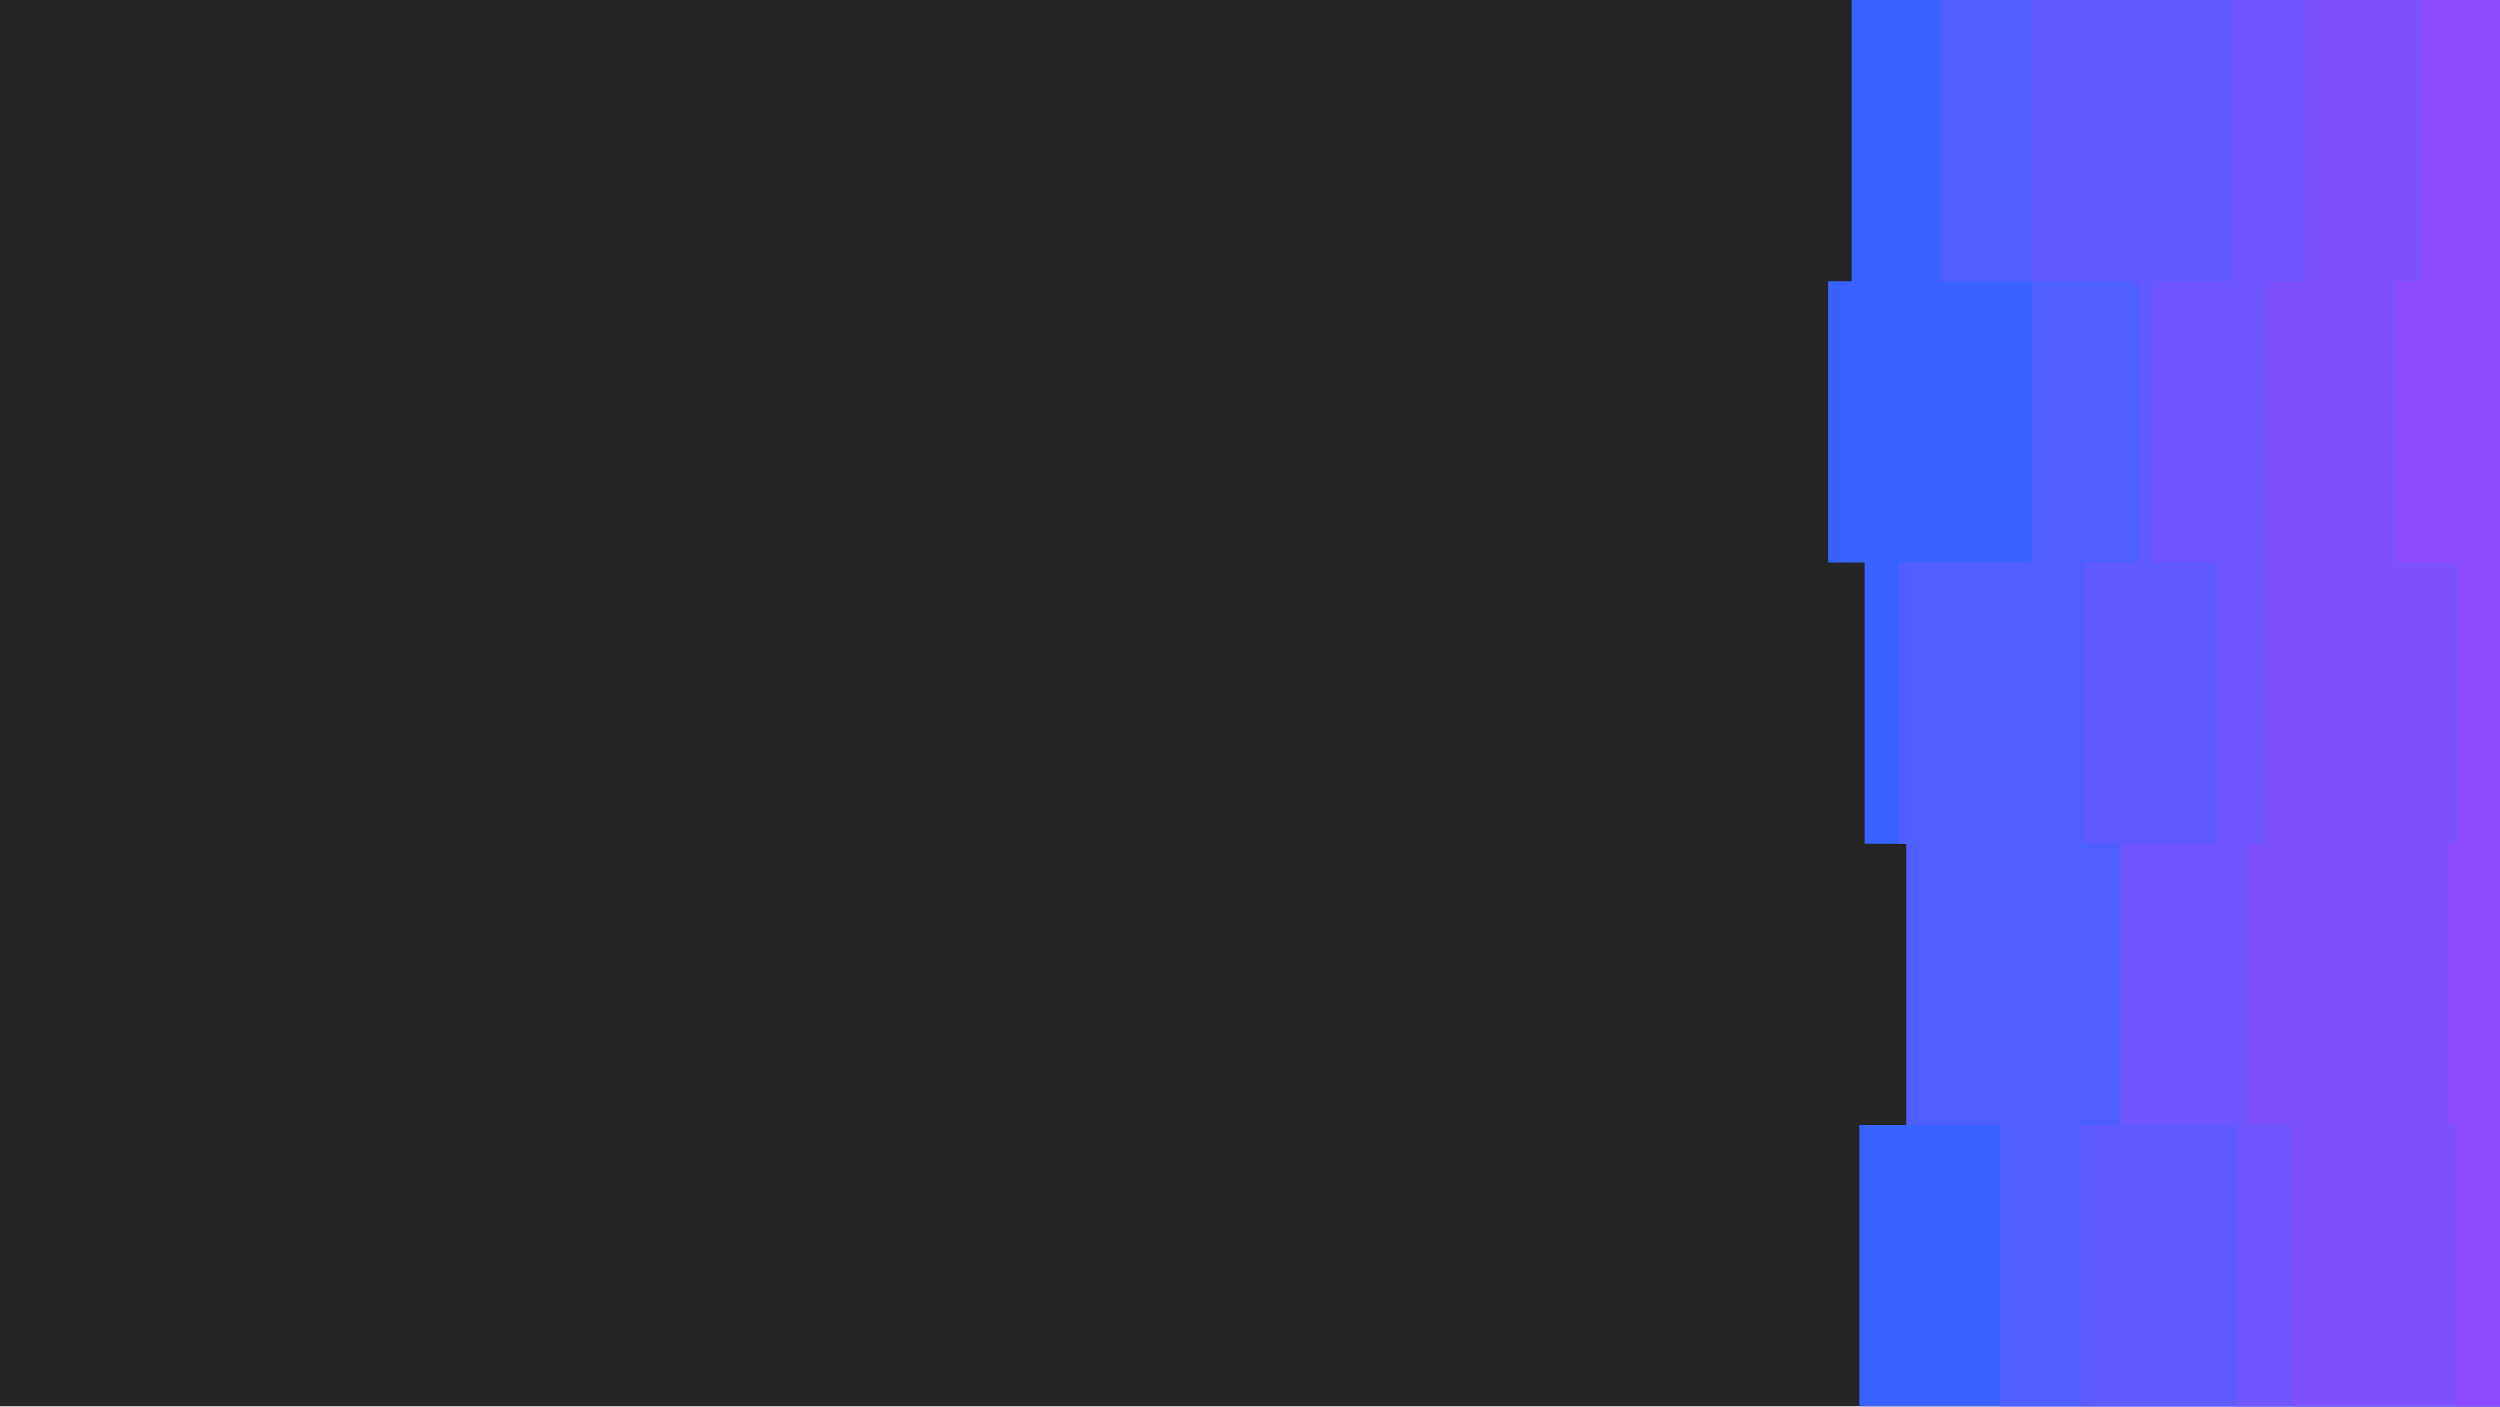
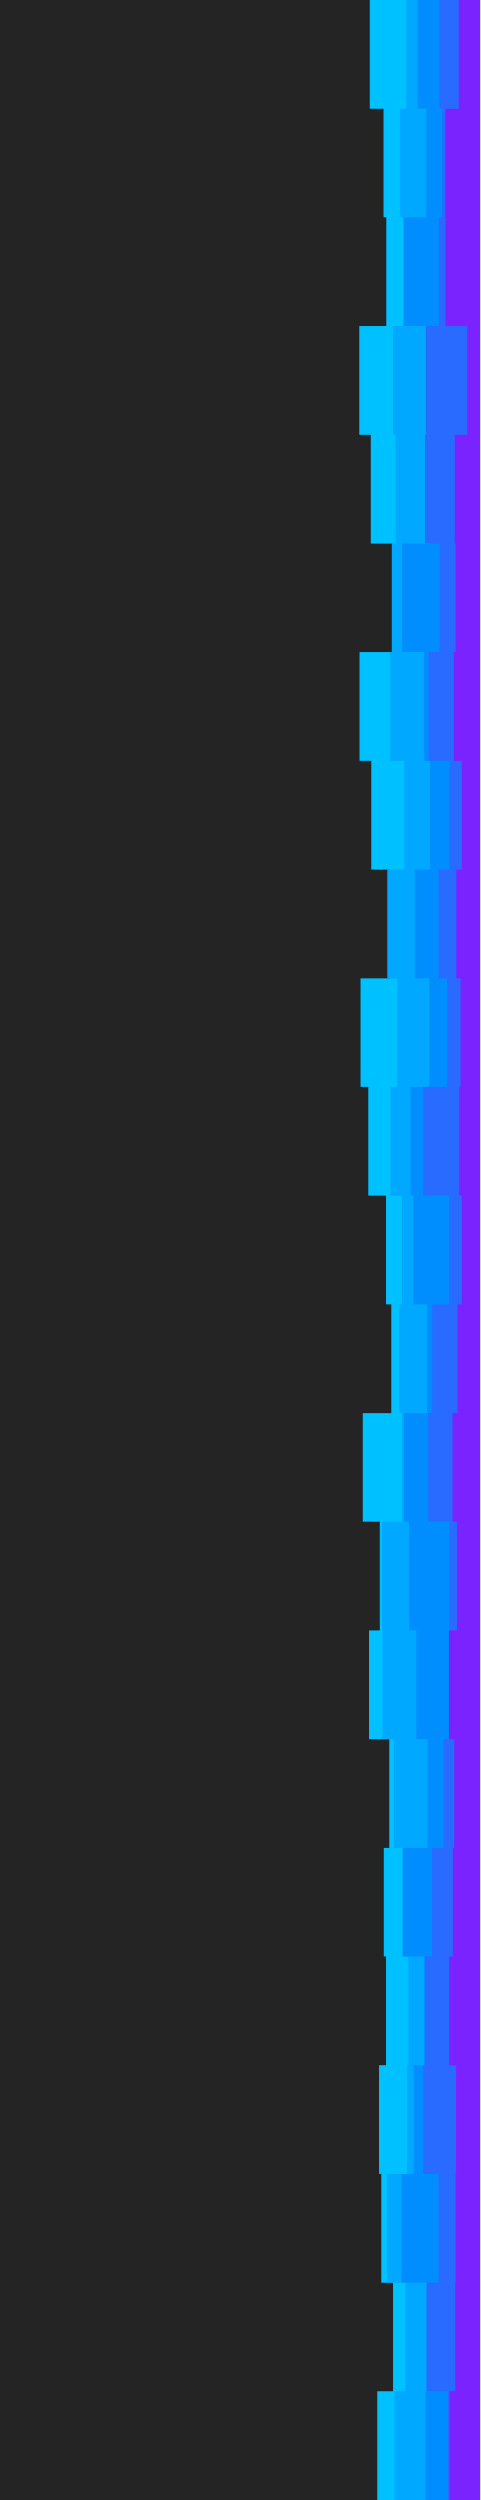
- <svg xmlns="http://www.w3.org/2000/svg" id="visual" viewBox="0 0 960 540" width="960" height="540" version="1.1">
-   <rect x="0" y="0" width="960" height="540" fill="#242424" />
-   <path d="M726 540L714 540L714 432L739 432L739 324L716 324L716 216L702 216L702 108L711 108L711 0L960 0L960 108L960 108L960 216L960 216L960 324L960 324L960 432L960 432L960 540L960 540Z" fill="#3762ff" />
-   <path d="M768 540L768 540L768 432L732 432L732 324L729 324L729 216L780 216L780 108L745 108L745 0L960 0L960 108L960 108L960 216L960 216L960 324L960 324L960 432L960 432L960 540L960 540Z" fill="#4e5eff" />
-   <path d="M802 540L799 540L799 432L823 432L823 324L800 324L800 216L821 216L821 108L780 108L780 0L960 0L960 108L960 108L960 216L960 216L960 324L960 324L960 432L960 432L960 540L960 540Z" fill="#605aff" />
-   <path d="M844 540L859 540L859 432L814 432L814 324L851 324L851 216L826 216L826 108L857 108L857 0L960 0L960 108L960 108L960 216L960 216L960 324L960 324L960 432L960 432L960 540L960 540Z" fill="#7056ff" />
-   <path d="M904 540L880 540L880 432L863 432L863 324L870 324L870 216L870 216L870 108L885 108L885 0L960 0L960 108L960 108L960 216L960 216L960 324L960 324L960 432L960 432L960 540L960 540Z" fill="#7e51ff" />
-   <path d="M893 540L943 540L943 432L940 432L940 324L944 324L944 216L920 216L920 108L930 108L930 0L960 0L960 108L960 108L960 216L960 216L960 324L960 324L960 432L960 432L960 540L960 540Z" fill="#8c4bff" />
+ <svg xmlns="http://www.w3.org/2000/svg" id="visual" viewBox="0 0 1920 9999" width="1920" height="9999" version="1.1">
+   <rect x="0" y="0" width="1920" height="9999" fill="#242424" />
+   <path d="M1572 9999L1509 9999L1509 9564L1572 9564L1572 9130L1525 9130L1525 8695L1516 8695L1516 8260L1544 8260L1544 7825L1535 7825L1535 7391L1557 7391L1557 6956L1476 6956L1476 6521L1519 6521L1519 6086L1451 6086L1451 5652L1565 5652L1565 5217L1544 5217L1544 4782L1473 4782L1473 4347L1442 4347L1442 3913L1560 3913L1560 3478L1485 3478L1485 3043L1438 3043L1438 2608L1569 2608L1569 2174L1483 2174L1483 1739L1437 1739L1437 1304L1545 1304L1545 869L1534 869L1534 435L1479 435L1479 0L1920 0L1920 435L1920 435L1920 869L1920 869L1920 1304L1920 1304L1920 1739L1920 1739L1920 2174L1920 2174L1920 2608L1920 2608L1920 3043L1920 3043L1920 3478L1920 3478L1920 3913L1920 3913L1920 4347L1920 4347L1920 4782L1920 4782L1920 5217L1920 5217L1920 5652L1920 5652L1920 6086L1920 6086L1920 6521L1920 6521L1920 6956L1920 6956L1920 7391L1920 7391L1920 7825L1920 7825L1920 8260L1920 8260L1920 8695L1920 8695L1920 9130L1920 9130L1920 9564L1920 9564L1920 9999L1920 9999Z" fill="#00c1ff" />
+   <path d="M1637 9999L1578 9999L1578 9564L1622 9564L1622 9130L1548 9130L1548 8695L1628 8695L1628 8260L1633 8260L1633 7825L1610 7825L1610 7391L1575 7391L1575 6956L1530 6956L1530 6521L1528 6521L1528 6086L1609 6086L1609 5652L1597 5652L1597 5217L1607 5217L1607 4782L1562 4782L1562 4347L1589 4347L1589 3913L1549 3913L1549 3478L1617 3478L1617 3043L1561 3043L1561 2608L1567 2608L1567 2174L1582 2174L1582 1739L1572 1739L1572 1304L1613 1304L1613 869L1600 869L1600 435L1625 435L1625 0L1920 0L1920 435L1920 435L1920 869L1920 869L1920 1304L1920 1304L1920 1739L1920 1739L1920 2174L1920 2174L1920 2608L1920 2608L1920 3043L1920 3043L1920 3478L1920 3478L1920 3913L1920 3913L1920 4347L1920 4347L1920 4782L1920 4782L1920 5217L1920 5217L1920 5652L1920 5652L1920 6086L1920 6086L1920 6521L1920 6521L1920 6956L1920 6956L1920 7391L1920 7391L1920 7825L1920 7825L1920 8260L1920 8260L1920 8695L1920 8695L1920 9130L1920 9130L1920 9564L1920 9564L1920 9999L1920 9999Z" fill="#00a9ff" />
+   <path d="M1692 9999L1702 9999L1702 9564L1712 9564L1712 9130L1606 9130L1606 8695L1655 8695L1655 8260L1696 8260L1696 7825L1611 7825L1611 7391L1710 7391L1710 6956L1665 6956L1665 6521L1636 6521L1636 6086L1615 6086L1615 5652L1708 5652L1708 5217L1653 5217L1653 4782L1642 4782L1642 4347L1717 4347L1717 3913L1659 3913L1659 3478L1720 3478L1720 3043L1696 3043L1696 2608L1608 2608L1608 2174L1721 2174L1721 1739L1717 1739L1717 1304L1615 1304L1615 869L1705 869L1705 435L1670 435L1670 0L1920 0L1920 435L1920 435L1920 869L1920 869L1920 1304L1920 1304L1920 1739L1920 1739L1920 2174L1920 2174L1920 2608L1920 2608L1920 3043L1920 3043L1920 3478L1920 3478L1920 3913L1920 3913L1920 4347L1920 4347L1920 4782L1920 4782L1920 5217L1920 5217L1920 5652L1920 5652L1920 6086L1920 6086L1920 6521L1920 6521L1920 6956L1920 6956L1920 7391L1920 7391L1920 7825L1920 7825L1920 8260L1920 8260L1920 8695L1920 8695L1920 9130L1920 9130L1920 9564L1920 9564L1920 9999L1920 9999Z" fill="#008eff" />
+   <path d="M1756 9999L1792 9999L1792 9564L1706 9564L1706 9130L1754 9130L1754 8695L1693 8695L1693 8260L1701 8260L1701 7825L1728 7825L1728 7391L1775 7391L1775 6956L1795 6956L1795 6521L1798 6521L1798 6086L1713 6086L1713 5652L1729 5652L1729 5217L1797 5217L1797 4782L1693 4782L1693 4347L1789 4347L1789 3913L1754 3913L1754 3478L1798 3478L1798 3043L1714 3043L1714 2608L1758 2608L1758 2174L1700 2174L1700 1739L1703 1739L1703 1304L1755 1304L1755 869L1769 869L1769 435L1757 435L1757 0L1920 0L1920 435L1920 435L1920 869L1920 869L1920 1304L1920 1304L1920 1739L1920 1739L1920 2174L1920 2174L1920 2608L1920 2608L1920 3043L1920 3043L1920 3478L1920 3478L1920 3913L1920 3913L1920 4347L1920 4347L1920 4782L1920 4782L1920 5217L1920 5217L1920 5652L1920 5652L1920 6086L1920 6086L1920 6521L1920 6521L1920 6956L1920 6956L1920 7391L1920 7391L1920 7825L1920 7825L1920 8260L1920 8260L1920 8695L1920 8695L1920 9130L1920 9130L1920 9564L1920 9564L1920 9999L1920 9999Z" fill="#296aff" />
+   <path d="M1826 9999L1798 9999L1798 9564L1821 9564L1821 9130L1822 9130L1822 8695L1824 8695L1824 8260L1796 8260L1796 7825L1811 7825L1811 7391L1817 7391L1817 6956L1796 6956L1796 6521L1828 6521L1828 6086L1810 6086L1810 5652L1830 5652L1830 5217L1847 5217L1847 4782L1837 4782L1837 4347L1842 4347L1842 3913L1825 3913L1825 3478L1847 3478L1847 3043L1815 3043L1815 2608L1822 2608L1822 2174L1819 2174L1819 1739L1869 1739L1869 1304L1782 1304L1782 869L1781 869L1781 435L1835 435L1835 0L1920 0L1920 435L1920 435L1920 869L1920 869L1920 1304L1920 1304L1920 1739L1920 1739L1920 2174L1920 2174L1920 2608L1920 2608L1920 3043L1920 3043L1920 3478L1920 3478L1920 3913L1920 3913L1920 4347L1920 4347L1920 4782L1920 4782L1920 5217L1920 5217L1920 5652L1920 5652L1920 6086L1920 6086L1920 6521L1920 6521L1920 6956L1920 6956L1920 7391L1920 7391L1920 7825L1920 7825L1920 8260L1920 8260L1920 8695L1920 8695L1920 9130L1920 9130L1920 9564L1920 9564L1920 9999L1920 9999Z" fill="#7a23ff" />
</svg>
